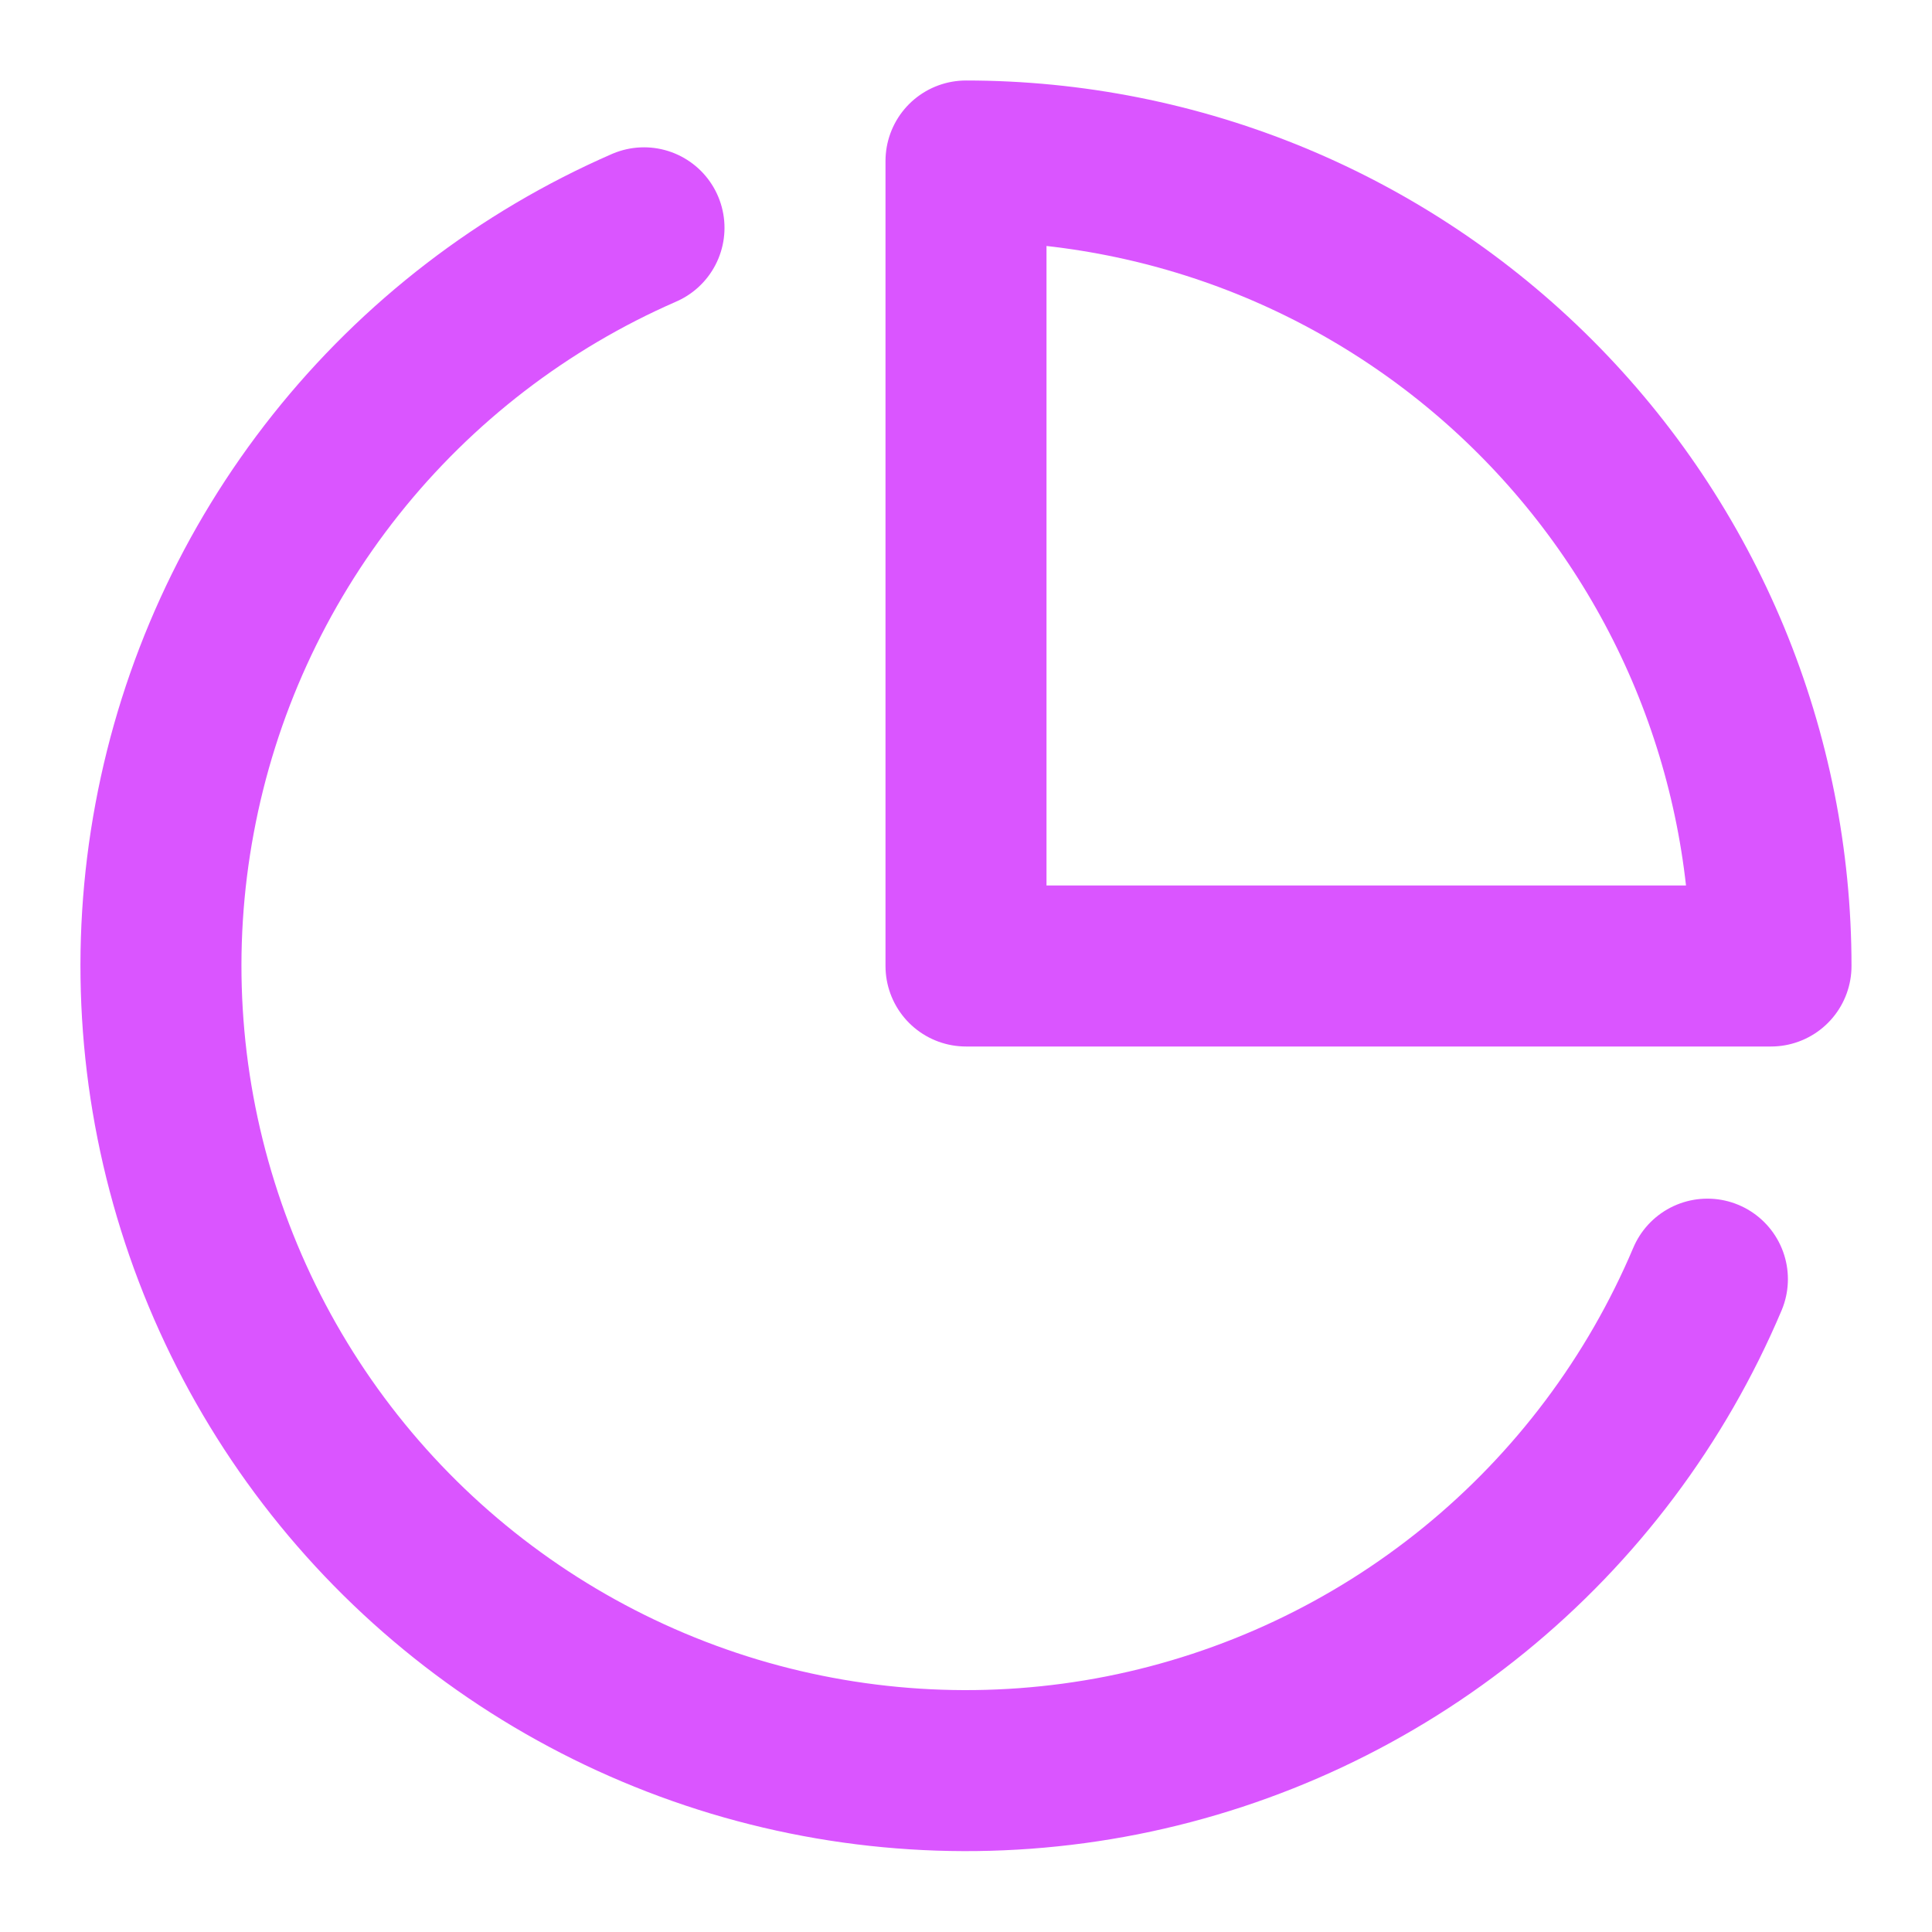
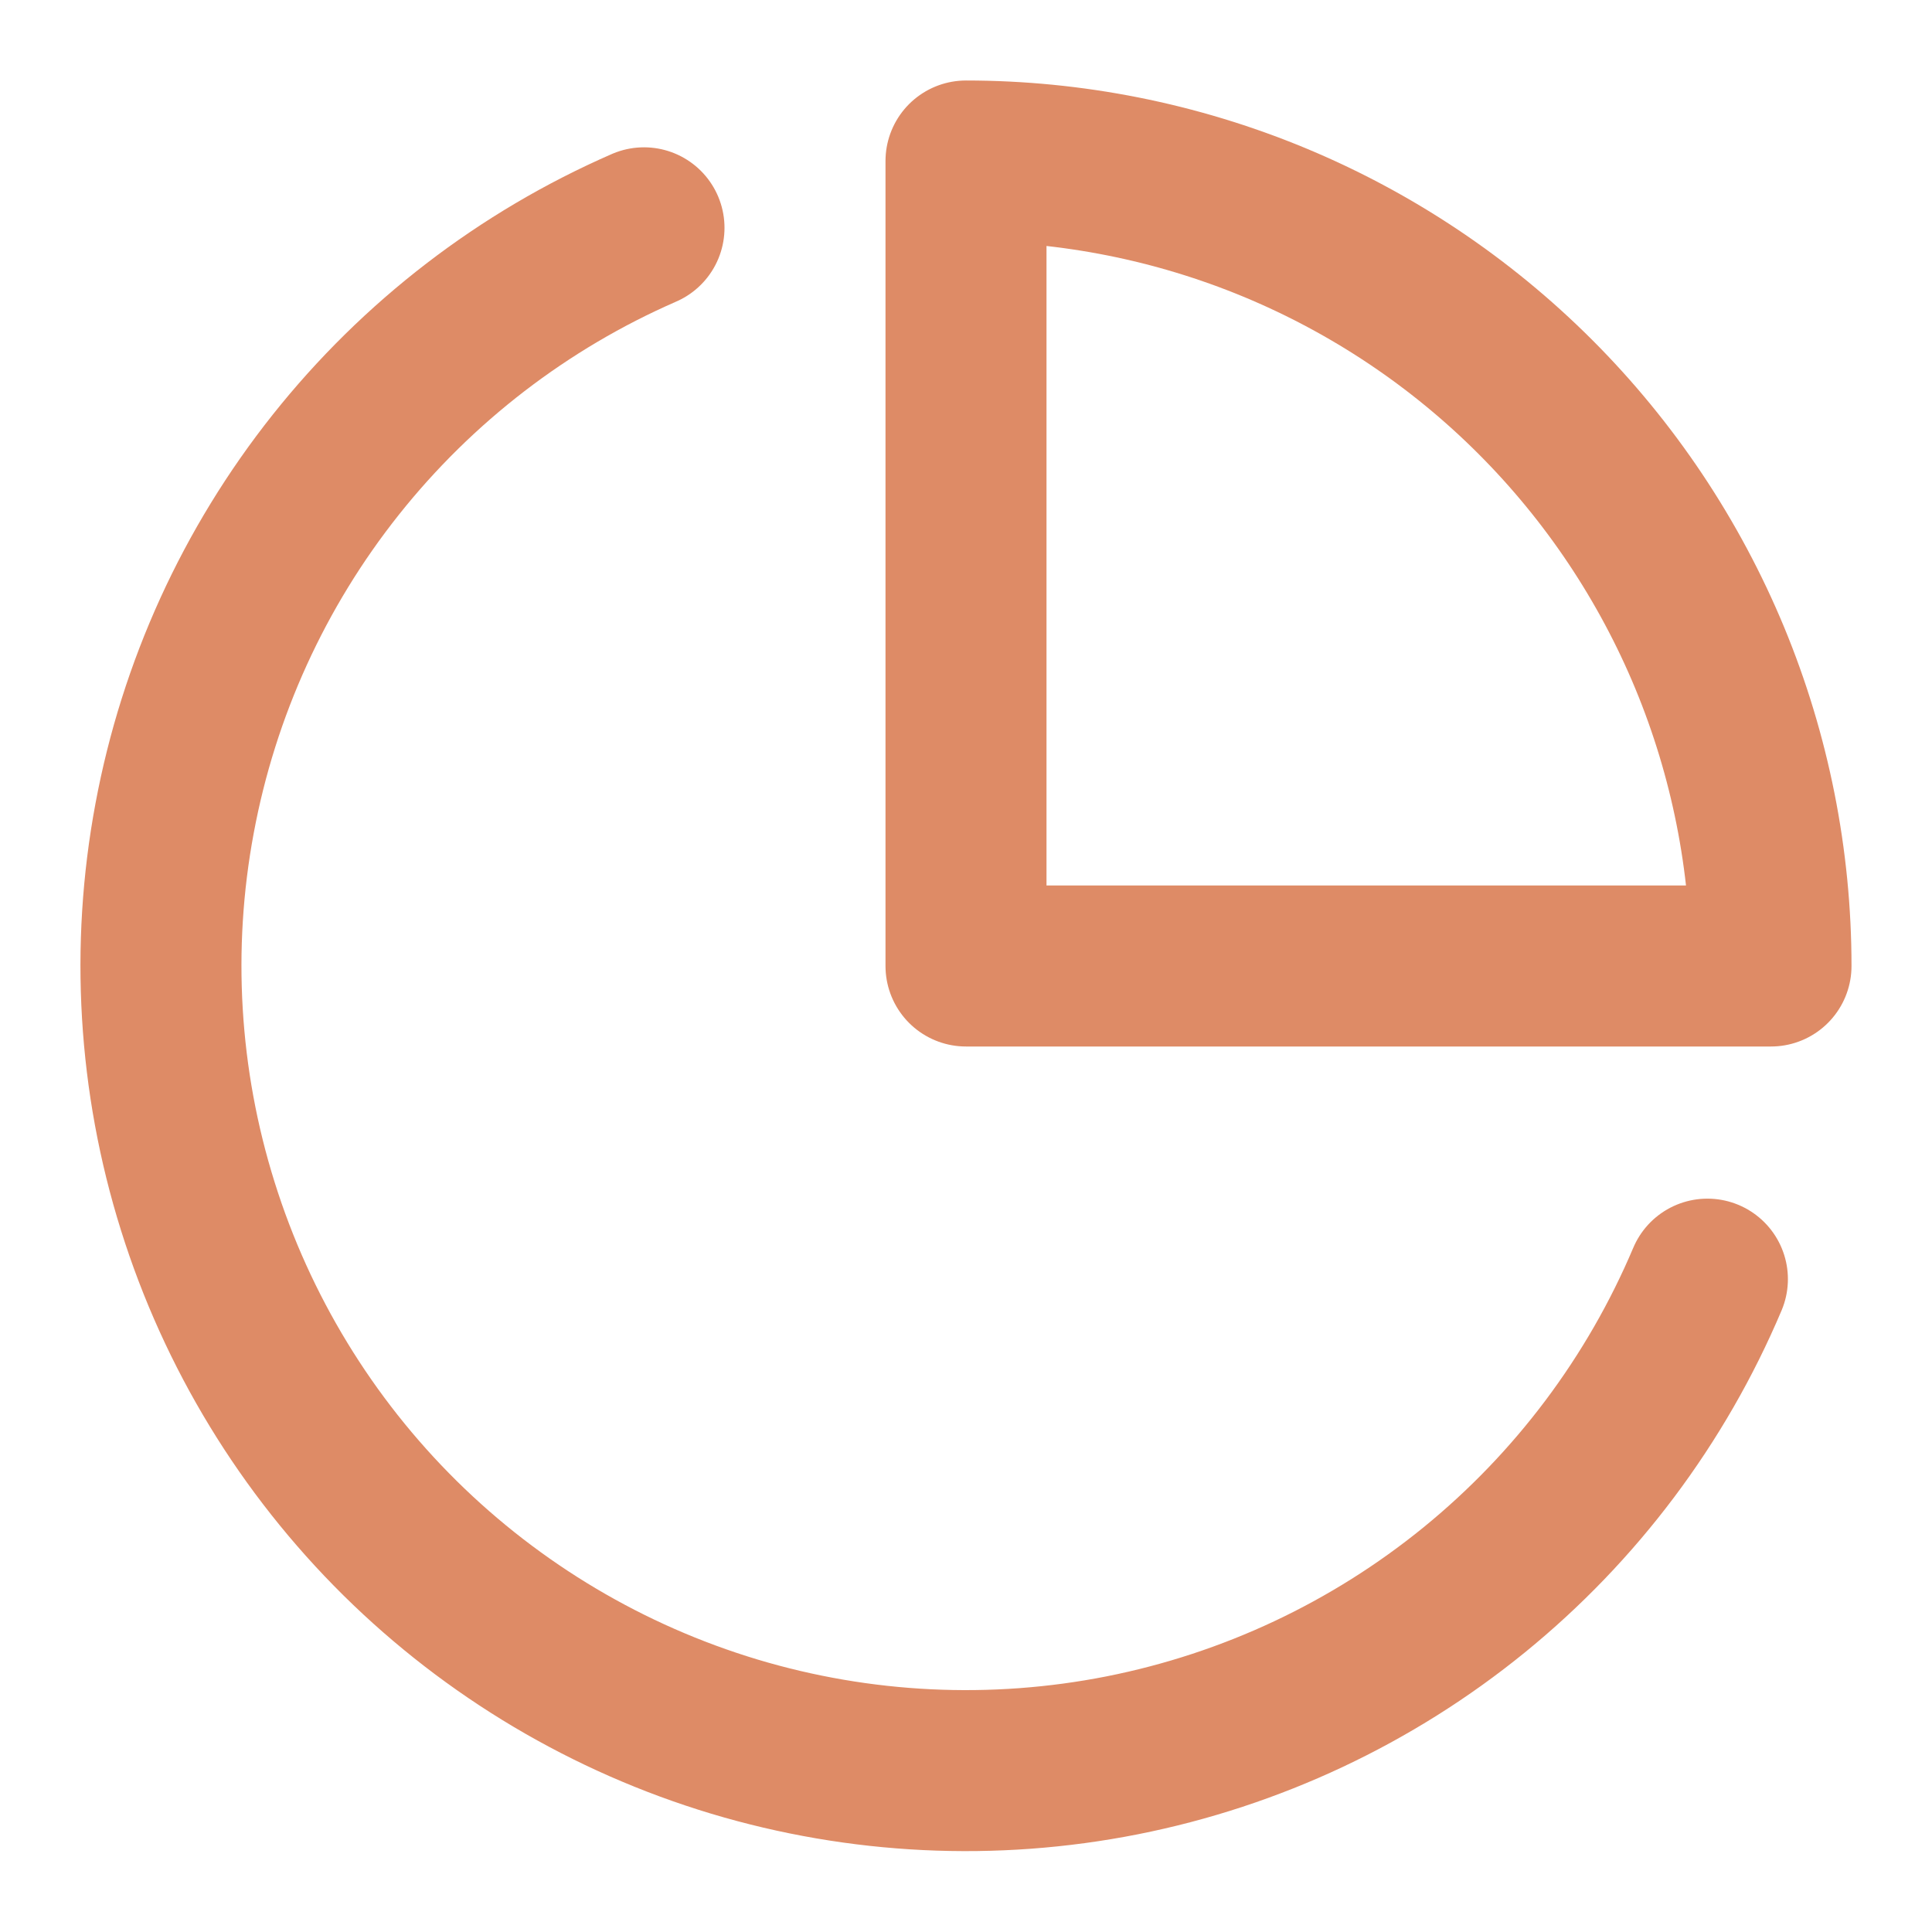
<svg xmlns="http://www.w3.org/2000/svg" width="24" height="24" viewBox="0 0 24 24" fill="none">
-   <path d="M21.21 15.89C20.574 17.394 19.579 18.72 18.312 19.751C17.045 20.782 15.545 21.487 13.942 21.805C12.34 22.122 10.684 22.042 9.12 21.572C7.556 21.101 6.131 20.255 4.969 19.107C3.807 17.958 2.945 16.543 2.457 14.984C1.968 13.425 1.869 11.77 2.169 10.165C2.468 8.559 3.155 7.051 4.172 5.772C5.189 4.493 6.503 3.483 8 2.83" stroke="#DA55FF" stroke-width="2" stroke-linecap="round" stroke-linejoin="round" />
-   <path d="M22 12C22 10.687 21.741 9.386 21.239 8.173C20.736 6.96 20 5.858 19.071 4.929C18.142 4 17.04 3.264 15.827 2.761C14.614 2.259 13.313 2 12 2V12H22Z" stroke="#DA55FF" stroke-width="2" stroke-linecap="round" stroke-linejoin="round" />
+   <path d="M21.21 15.89C20.574 17.394 19.579 18.72 18.312 19.751C17.045 20.782 15.545 21.487 13.942 21.805C12.34 22.122 10.684 22.042 9.12 21.572C7.556 21.101 6.131 20.255 4.969 19.107C3.807 17.958 2.945 16.543 2.457 14.984C1.968 13.425 1.869 11.77 2.169 10.165C2.468 8.559 3.155 7.051 4.172 5.772C5.189 4.493 6.503 3.483 8 2.83" stroke="#DE8B66" stroke-width="2" stroke-linecap="round" stroke-linejoin="round" />
+   <path d="M22 12C22 10.687 21.741 9.386 21.239 8.173C20.736 6.96 20 5.858 19.071 4.929C18.142 4 17.04 3.264 15.827 2.761C14.614 2.259 13.313 2 12 2V12H22Z" stroke="#DE8B66" stroke-width="2" stroke-linecap="round" stroke-linejoin="round" />
</svg>
